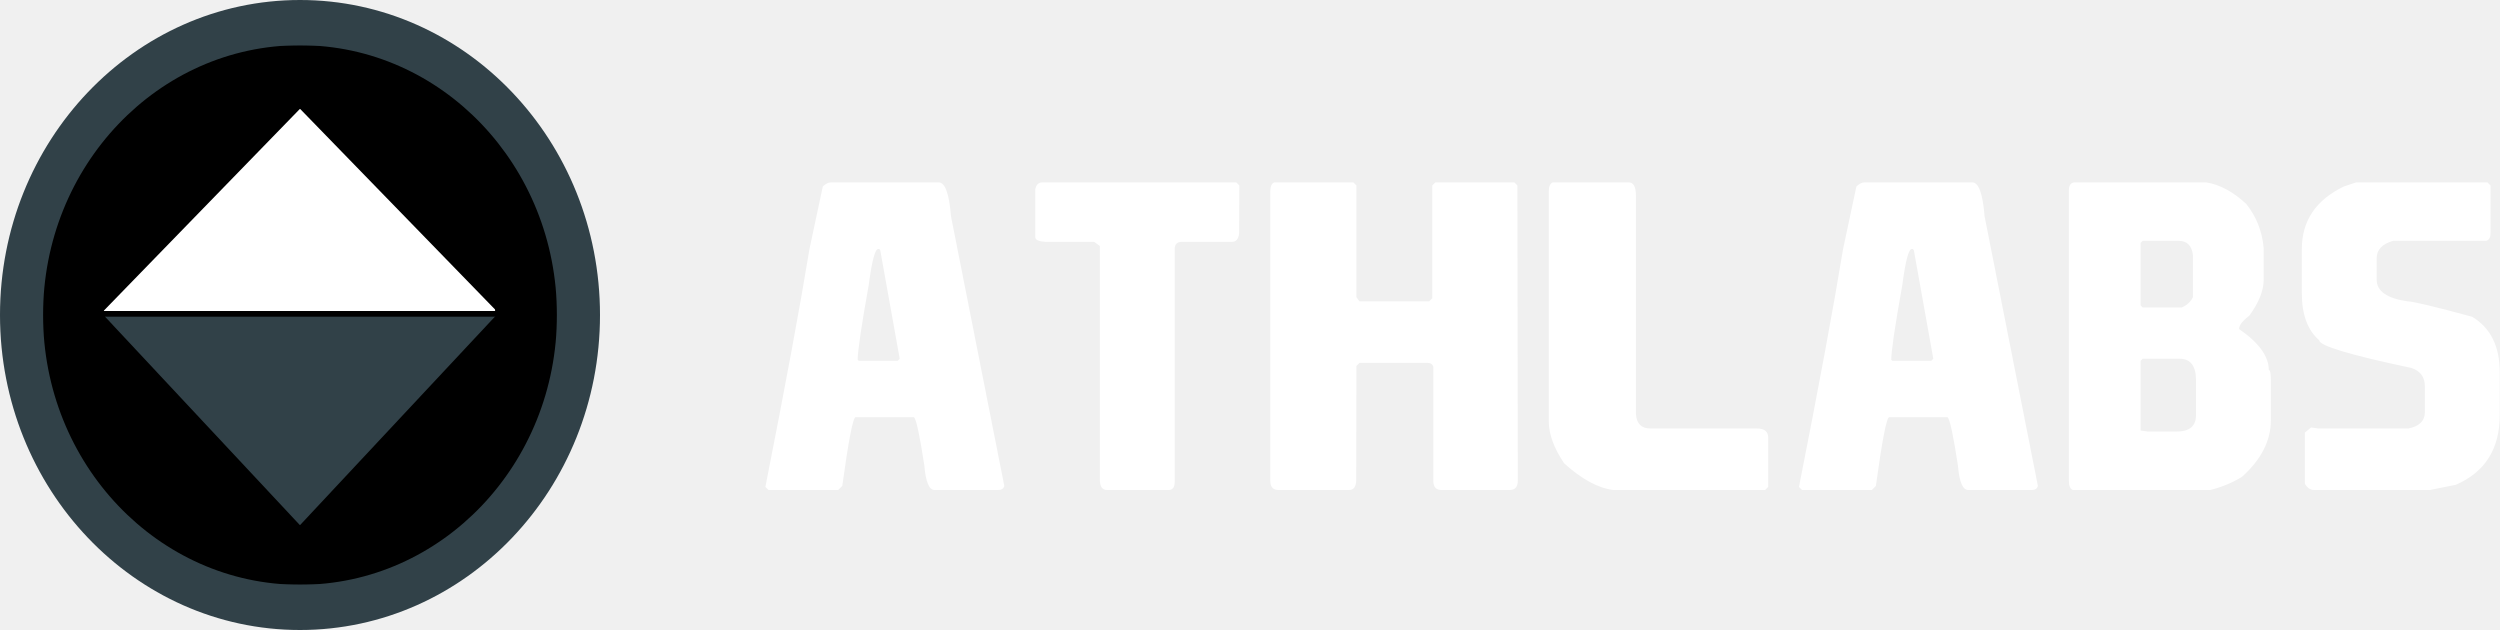
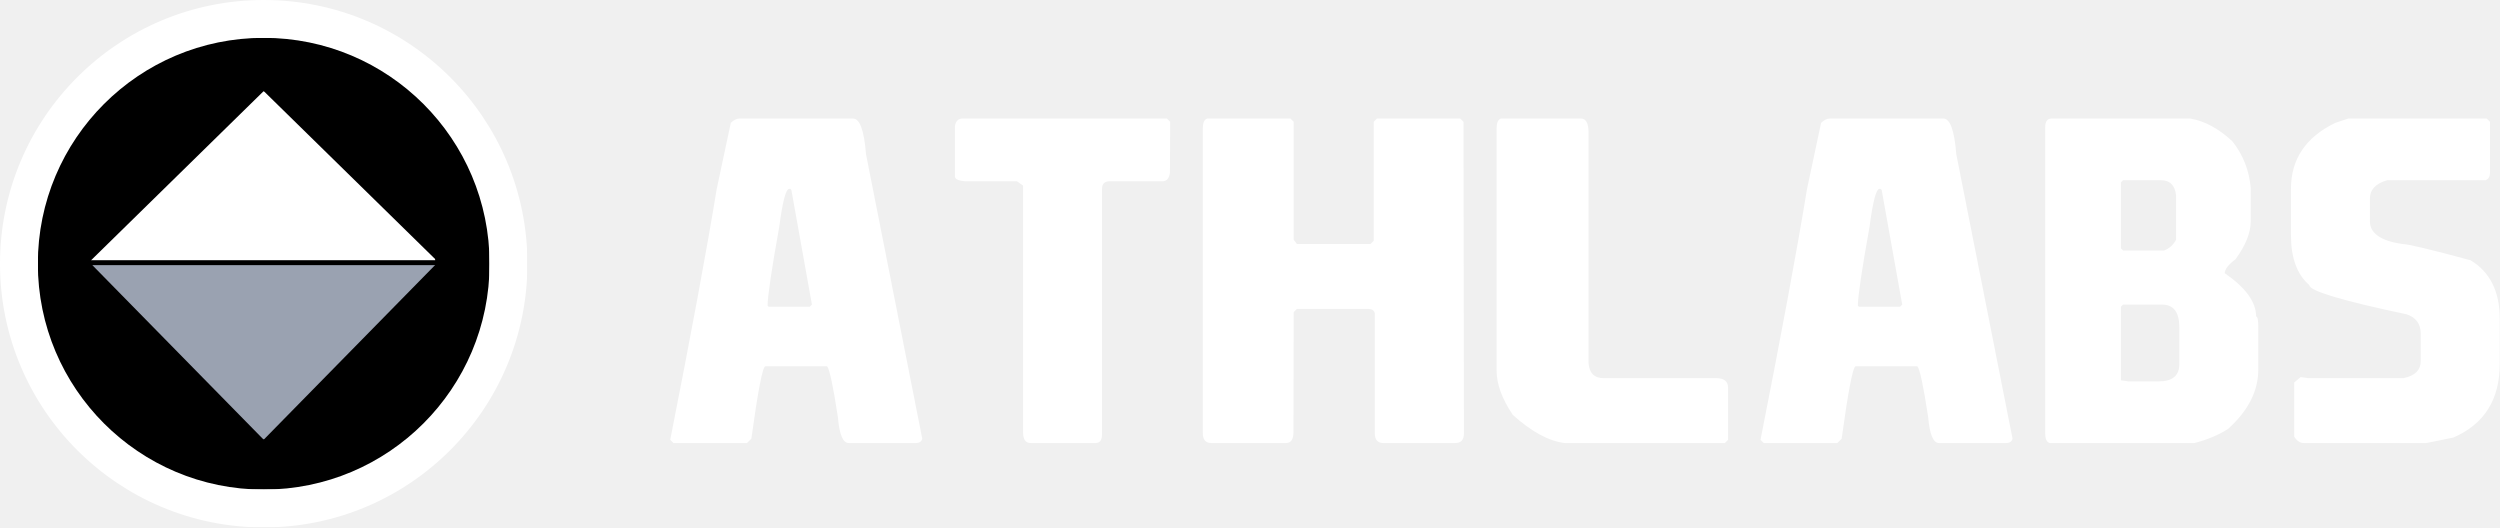
- <svg xmlns="http://www.w3.org/2000/svg" width="250" height="63" viewBox="0 0 250 63" fill="none">
+ <svg xmlns="http://www.w3.org/2000/svg" width="237" height="50" viewBox="0 0 237 50" fill="none">
  <g clip-path="url(#clip0_0_1)">
-     <mask id="mask0_0_1" style="mask-type:luminance" maskUnits="userSpaceOnUse" x="0" y="0" width="60" height="63">
-       <path d="M30 0C13.431 0 0 14.103 0 31.5C0 48.897 13.431 63 30 63C46.569 63 60 48.897 60 31.5C60 14.103 46.569 0 30 0Z" fill="white" />
+     <mask id="mask0_0_1" style="mask-type:luminance" maskUnits="userSpaceOnUse" x="0" y="0" width="50" height="50">
+       <path d="M25 0C11.193 0 0 11.193 0 25C0 38.807 11.193 50 25 50C38.807 50 50 38.807 50 25C50 11.193 38.807 0 25 0Z" fill="white" />
    </mask>
    <g mask="url(#mask0_0_1)">
-       <path d="M66 -6.3H-6V69.3H66V-6.3Z" fill="#314148" />
+       <path d="M55 -5H-5V55H55V-5Z" fill="white" />
    </g>
-     <mask id="mask1_0_1" style="mask-type:luminance" maskUnits="userSpaceOnUse" x="4" y="4" width="52" height="55">
-       <path d="M4.304 4.52H55.695V58.48H4.304V4.52Z" fill="white" />
+     <mask id="mask1_0_1" style="mask-type:luminance" maskUnits="userSpaceOnUse" x="3" y="3" width="44" height="44">
+       <path d="M3.587 3.587H46.413V46.413H3.587V3.587Z" fill="white" />
    </mask>
    <g mask="url(#mask1_0_1)">
-       <mask id="mask2_0_1" style="mask-type:luminance" maskUnits="userSpaceOnUse" x="4" y="4" width="52" height="55">
-         <path d="M30 4.52C15.809 4.52 4.304 16.599 4.304 31.5C4.304 46.401 15.809 58.48 30 58.48C44.191 58.48 55.695 46.401 55.695 31.5C55.695 16.599 44.191 4.52 30 4.52Z" fill="white" />
+       <mask id="mask2_0_1" style="mask-type:luminance" maskUnits="userSpaceOnUse" x="3" y="3" width="44" height="44">
+         <path d="M25 3.587C13.174 3.587 3.587 13.174 3.587 25C3.587 36.826 13.174 46.413 25 46.413C36.826 46.413 46.413 36.826 46.413 25C46.413 13.174 36.826 3.587 25 3.587Z" fill="white" />
      </mask>
      <g mask="url(#mask2_0_1)">
-         <path d="M4.304 4.52H55.695V58.48H4.304V4.52Z" fill="black" />
+         <path d="M3.587 3.587H46.413V46.413H3.587V3.587Z" fill="black" />
      </g>
    </g>
-     <mask id="mask3_0_1" style="mask-type:luminance" maskUnits="userSpaceOnUse" x="10" y="31" width="40" height="22">
-       <path d="M10.4 31.584H49.649V52.52H10.4V31.584Z" fill="white" />
+     <mask id="mask3_0_1" style="mask-type:luminance" maskUnits="userSpaceOnUse" x="8" y="25" width="34" height="17">
+       <path d="M8.666 25.067H41.374V41.682H8.666V25.067Z" fill="white" />
    </mask>
    <g mask="url(#mask3_0_1)">
-       <mask id="mask4_0_1" style="mask-type:luminance" maskUnits="userSpaceOnUse" x="10" y="31" width="40" height="22">
-         <path d="M29.997 52.52L10.344 31.498H49.649L29.997 52.52Z" fill="white" />
+       <mask id="mask4_0_1" style="mask-type:luminance" maskUnits="userSpaceOnUse" x="8" y="24" width="34" height="18">
+         <path d="M24.997 41.682L8.62 24.999H41.374L24.997 41.682Z" fill="white" />
      </mask>
      <g mask="url(#mask4_0_1)">
-         <path d="M49.649 52.52H10.487V31.67H49.649V52.52Z" fill="#314148" />
+         <path d="M41.374 41.682H8.739V25.135H41.374V41.682Z" fill="#9AA2B1" />
      </g>
    </g>
-     <mask id="mask5_0_1" style="mask-type:luminance" maskUnits="userSpaceOnUse" x="10" y="10" width="40" height="22">
-       <path d="M10.348 10.879H49.6V31.15H10.348V10.879Z" fill="white" />
+     <mask id="mask5_0_1" style="mask-type:luminance" maskUnits="userSpaceOnUse" x="8" y="8" width="34" height="17">
+       <path d="M8.623 8.634H41.334V24.722H8.623V8.634Z" fill="white" />
    </mask>
    <g mask="url(#mask5_0_1)">
-       <mask id="mask6_0_1" style="mask-type:luminance" maskUnits="userSpaceOnUse" x="10" y="10" width="40" height="22">
-         <path d="M30 10.879L49.653 31.1H10.348L30 10.879Z" fill="white" />
+       <mask id="mask6_0_1" style="mask-type:luminance" maskUnits="userSpaceOnUse" x="8" y="8" width="34" height="17">
+         <path d="M25 8.634L41.377 24.682H8.623L25 8.634Z" fill="white" />
      </mask>
      <g mask="url(#mask6_0_1)">
-         <path d="M10.348 10.879H49.51V31.15H10.348V10.879Z" fill="white" />
+         <path d="M8.623 8.634H41.258V24.722H8.623V8.634Z" fill="white" />
      </g>
    </g>
  </g>
-   <path d="M83.101 18.238H93.867C94.51 18.238 94.92 19.366 95.098 21.622L100.43 48.59C100.361 48.863 100.156 49 99.814 49H93.457C92.91 49 92.568 48.18 92.432 46.539C91.981 43.586 91.639 41.98 91.406 41.72H88.228H85.561C85.302 41.72 84.857 44.01 84.228 48.59L83.818 49H76.846L76.538 48.692C78.52 38.671 79.99 30.741 80.947 24.903L82.28 18.648C82.567 18.375 82.841 18.238 83.101 18.238ZM85.767 35.977L85.869 36.08H89.766L89.971 35.875L88.022 25.006L87.92 24.903H87.817C87.503 24.903 87.189 26.1 86.874 28.492C86.136 32.607 85.767 35.102 85.767 35.977ZM104.244 18.238H123.624L123.932 18.546L123.911 23.365C123.843 23.912 123.604 24.186 123.193 24.186H118.189C117.711 24.186 117.472 24.425 117.472 24.903V48.18C117.472 48.727 117.267 49 116.856 49H110.704C110.226 49 109.986 48.658 109.986 47.975V29.415V24.596L109.412 24.186H104.552C103.868 24.145 103.526 23.987 103.526 23.714V19.305V18.956C103.608 18.477 103.848 18.238 104.244 18.238ZM127.438 18.238H135.334L135.642 18.546V29.723L135.949 30.133H142.922L143.229 29.825V18.546L143.537 18.238H151.433L151.74 18.546L151.781 48.077C151.781 48.692 151.508 49 150.961 49H144.152C143.605 49 143.332 48.692 143.332 48.077V36.695C143.264 36.422 143.059 36.285 142.717 36.285H135.949L135.642 36.593L135.621 47.975C135.621 48.658 135.382 49 134.903 49H127.849C127.302 49 127.028 48.692 127.028 48.077V19.161C127.028 18.642 127.165 18.334 127.438 18.238ZM155.288 18.238H162.876C163.354 18.238 163.594 18.683 163.594 19.571V33.927V41.412C163.662 42.369 164.141 42.848 165.029 42.848H175.693C176.445 42.848 176.821 43.155 176.821 43.77V48.692L176.514 49H161.338C159.834 48.822 158.193 47.934 156.416 46.334C155.391 44.816 154.878 43.415 154.878 42.13V19.161C154.878 18.642 155.015 18.334 155.288 18.238ZM186.46 18.238H197.227C197.869 18.238 198.279 19.366 198.457 21.622L203.789 48.59C203.721 48.863 203.516 49 203.174 49H196.816C196.27 49 195.928 48.18 195.791 46.539C195.34 43.586 194.998 41.98 194.766 41.72H191.587H188.921C188.661 41.72 188.217 44.01 187.588 48.59L187.178 49H180.205L179.897 48.692C181.88 38.671 183.35 30.741 184.307 24.903L185.64 18.648C185.927 18.375 186.2 18.238 186.46 18.238ZM189.126 35.977L189.229 36.08H193.125L193.33 35.875L191.382 25.006L191.279 24.903H191.177C190.862 24.903 190.548 26.1 190.233 28.492C189.495 32.607 189.126 35.102 189.126 35.977ZM207.501 18.238H220.626C221.979 18.457 223.312 19.175 224.625 20.392C225.637 21.663 226.218 23.133 226.368 24.801V27.98C226.368 29.06 225.89 30.256 224.933 31.568C224.249 32.088 223.907 32.532 223.907 32.901C225.89 34.269 226.881 35.636 226.881 37.003C227.018 37.003 227.086 37.345 227.086 38.028V42.027C227.086 44.065 226.129 45.944 224.215 47.667C223.312 48.241 222.253 48.685 221.036 49H207.296C207.022 48.904 206.886 48.597 206.886 48.077V19.059C206.886 18.512 207.091 18.238 207.501 18.238ZM214.063 24.288V30.543L214.269 30.748H218.165C218.671 30.543 219.047 30.201 219.293 29.723V25.519C219.184 24.561 218.705 24.083 217.857 24.083H214.269L214.063 24.288ZM214.063 36.08V43.053L214.781 43.155H217.652C218.951 43.155 219.601 42.608 219.601 41.515V38.028C219.601 36.593 219.054 35.875 217.96 35.875H214.269L214.063 36.08ZM235.617 18.238H248.742L249.05 18.546V23.365C249.05 23.734 248.913 23.974 248.64 24.083H239.309C238.215 24.398 237.668 24.979 237.668 25.826V27.98C237.668 29.114 238.693 29.832 240.744 30.133C241.264 30.133 243.417 30.645 247.204 31.671C249.05 32.778 249.973 34.624 249.973 37.208V41.515C249.973 44.892 248.503 47.216 245.563 48.487L243 49H231.413C231.044 49 230.736 48.795 230.49 48.385V43.258L231.105 42.745L231.823 42.848H240.847C241.94 42.629 242.487 42.082 242.487 41.207V38.644C242.487 37.714 242.043 37.099 241.154 36.798C235.002 35.499 231.926 34.576 231.926 34.029C230.764 33.031 230.183 31.459 230.183 29.312V24.903C230.183 22.087 231.584 20.002 234.387 18.648L235.617 18.238Z" fill="white" />
+   <path d="M70.101 11.238H80.867C81.51 11.238 81.92 12.366 82.098 14.622L87.43 41.59C87.361 41.863 87.156 42 86.814 42H80.457C79.91 42 79.568 41.18 79.432 39.539C78.981 36.586 78.639 34.98 78.406 34.72H75.228H72.561C72.302 34.72 71.857 37.01 71.228 41.59L70.818 42H63.846L63.538 41.692C65.52 31.671 66.99 23.741 67.947 17.903L69.28 11.648C69.567 11.375 69.841 11.238 70.101 11.238ZM72.767 28.977L72.869 29.08H76.766L76.971 28.875L75.022 18.006L74.92 17.903H74.817C74.503 17.903 74.189 19.1 73.874 21.492C73.136 25.607 72.767 28.102 72.767 28.977ZM91.244 11.238H110.624L110.932 11.546L110.911 16.365C110.843 16.912 110.604 17.186 110.193 17.186H105.189C104.711 17.186 104.472 17.425 104.472 17.903V41.18C104.472 41.727 104.267 42 103.856 42H97.704C97.226 42 96.986 41.658 96.986 40.975V22.415V17.596L96.412 17.186H91.552C90.868 17.145 90.526 16.987 90.526 16.714V12.305V11.956C90.608 11.477 90.848 11.238 91.244 11.238ZM114.438 11.238H122.334L122.642 11.546V22.723L122.949 23.133H129.922L130.229 22.825V11.546L130.537 11.238H138.433L138.74 11.546L138.781 41.077C138.781 41.692 138.508 42 137.961 42H131.152C130.605 42 130.332 41.692 130.332 41.077V29.695C130.264 29.422 130.059 29.285 129.717 29.285H122.949L122.642 29.593L122.621 40.975C122.621 41.658 122.382 42 121.903 42H114.849C114.302 42 114.028 41.692 114.028 41.077V12.161C114.028 11.642 114.165 11.334 114.438 11.238ZM142.288 11.238H149.876C150.354 11.238 150.594 11.683 150.594 12.571V26.927V34.412C150.662 35.369 151.141 35.848 152.029 35.848H162.693C163.445 35.848 163.821 36.155 163.821 36.77V41.692L163.514 42H148.338C146.834 41.822 145.193 40.934 143.416 39.334C142.391 37.816 141.878 36.415 141.878 35.13V12.161C141.878 11.642 142.015 11.334 142.288 11.238ZM173.46 11.238H184.227C184.869 11.238 185.279 12.366 185.457 14.622L190.789 41.59C190.721 41.863 190.516 42 190.174 42H183.816C183.27 42 182.928 41.18 182.791 39.539C182.34 36.586 181.998 34.98 181.766 34.72H178.587H175.921C175.661 34.72 175.217 37.01 174.588 41.59L174.178 42H167.205L166.897 41.692C168.88 31.671 170.35 23.741 171.307 17.903L172.64 11.648C172.927 11.375 173.2 11.238 173.46 11.238ZM176.126 28.977L176.229 29.08H180.125L180.33 28.875L178.382 18.006L178.279 17.903H178.177C177.862 17.903 177.548 19.1 177.233 21.492C176.495 25.607 176.126 28.102 176.126 28.977ZM194.501 11.238H207.626C208.979 11.457 210.312 12.175 211.625 13.392C212.637 14.663 213.218 16.133 213.368 17.801V20.98C213.368 22.06 212.89 23.256 211.933 24.568C211.249 25.088 210.907 25.532 210.907 25.901C212.89 27.269 213.881 28.636 213.881 30.003C214.018 30.003 214.086 30.345 214.086 31.028V35.027C214.086 37.065 213.129 38.944 211.215 40.667C210.312 41.241 209.253 41.685 208.036 42H194.296C194.022 41.904 193.886 41.597 193.886 41.077V12.059C193.886 11.512 194.091 11.238 194.501 11.238ZM201.063 17.288V23.543L201.269 23.748H205.165C205.671 23.543 206.047 23.201 206.293 22.723V18.519C206.184 17.561 205.705 17.083 204.857 17.083H201.269L201.063 17.288ZM201.063 29.08V36.053L201.781 36.155H204.652C205.951 36.155 206.601 35.608 206.601 34.515V31.028C206.601 29.593 206.054 28.875 204.96 28.875H201.269L201.063 29.08ZM222.617 11.238H235.742L236.05 11.546V16.365C236.05 16.734 235.913 16.974 235.64 17.083H226.309C225.215 17.398 224.668 17.979 224.668 18.826V20.98C224.668 22.114 225.693 22.832 227.744 23.133C228.264 23.133 230.417 23.645 234.204 24.671C236.05 25.778 236.973 27.624 236.973 30.208V34.515C236.973 37.892 235.503 40.216 232.563 41.487L230 42H218.413C218.044 42 217.736 41.795 217.49 41.385V36.258L218.105 35.745L218.823 35.848H227.847C228.94 35.629 229.487 35.082 229.487 34.207V31.644C229.487 30.714 229.043 30.099 228.154 29.798C222.002 28.499 218.926 27.576 218.926 27.029C217.764 26.031 217.183 24.459 217.183 22.312V17.903C217.183 15.087 218.584 13.002 221.387 11.648L222.617 11.238Z" fill="white" />
  <defs>
    <clipPath id="clip0_0_1">
-       <rect width="60" height="63" fill="white" />
+       <rect width="50" height="50" fill="white" />
    </clipPath>
  </defs>
</svg>
